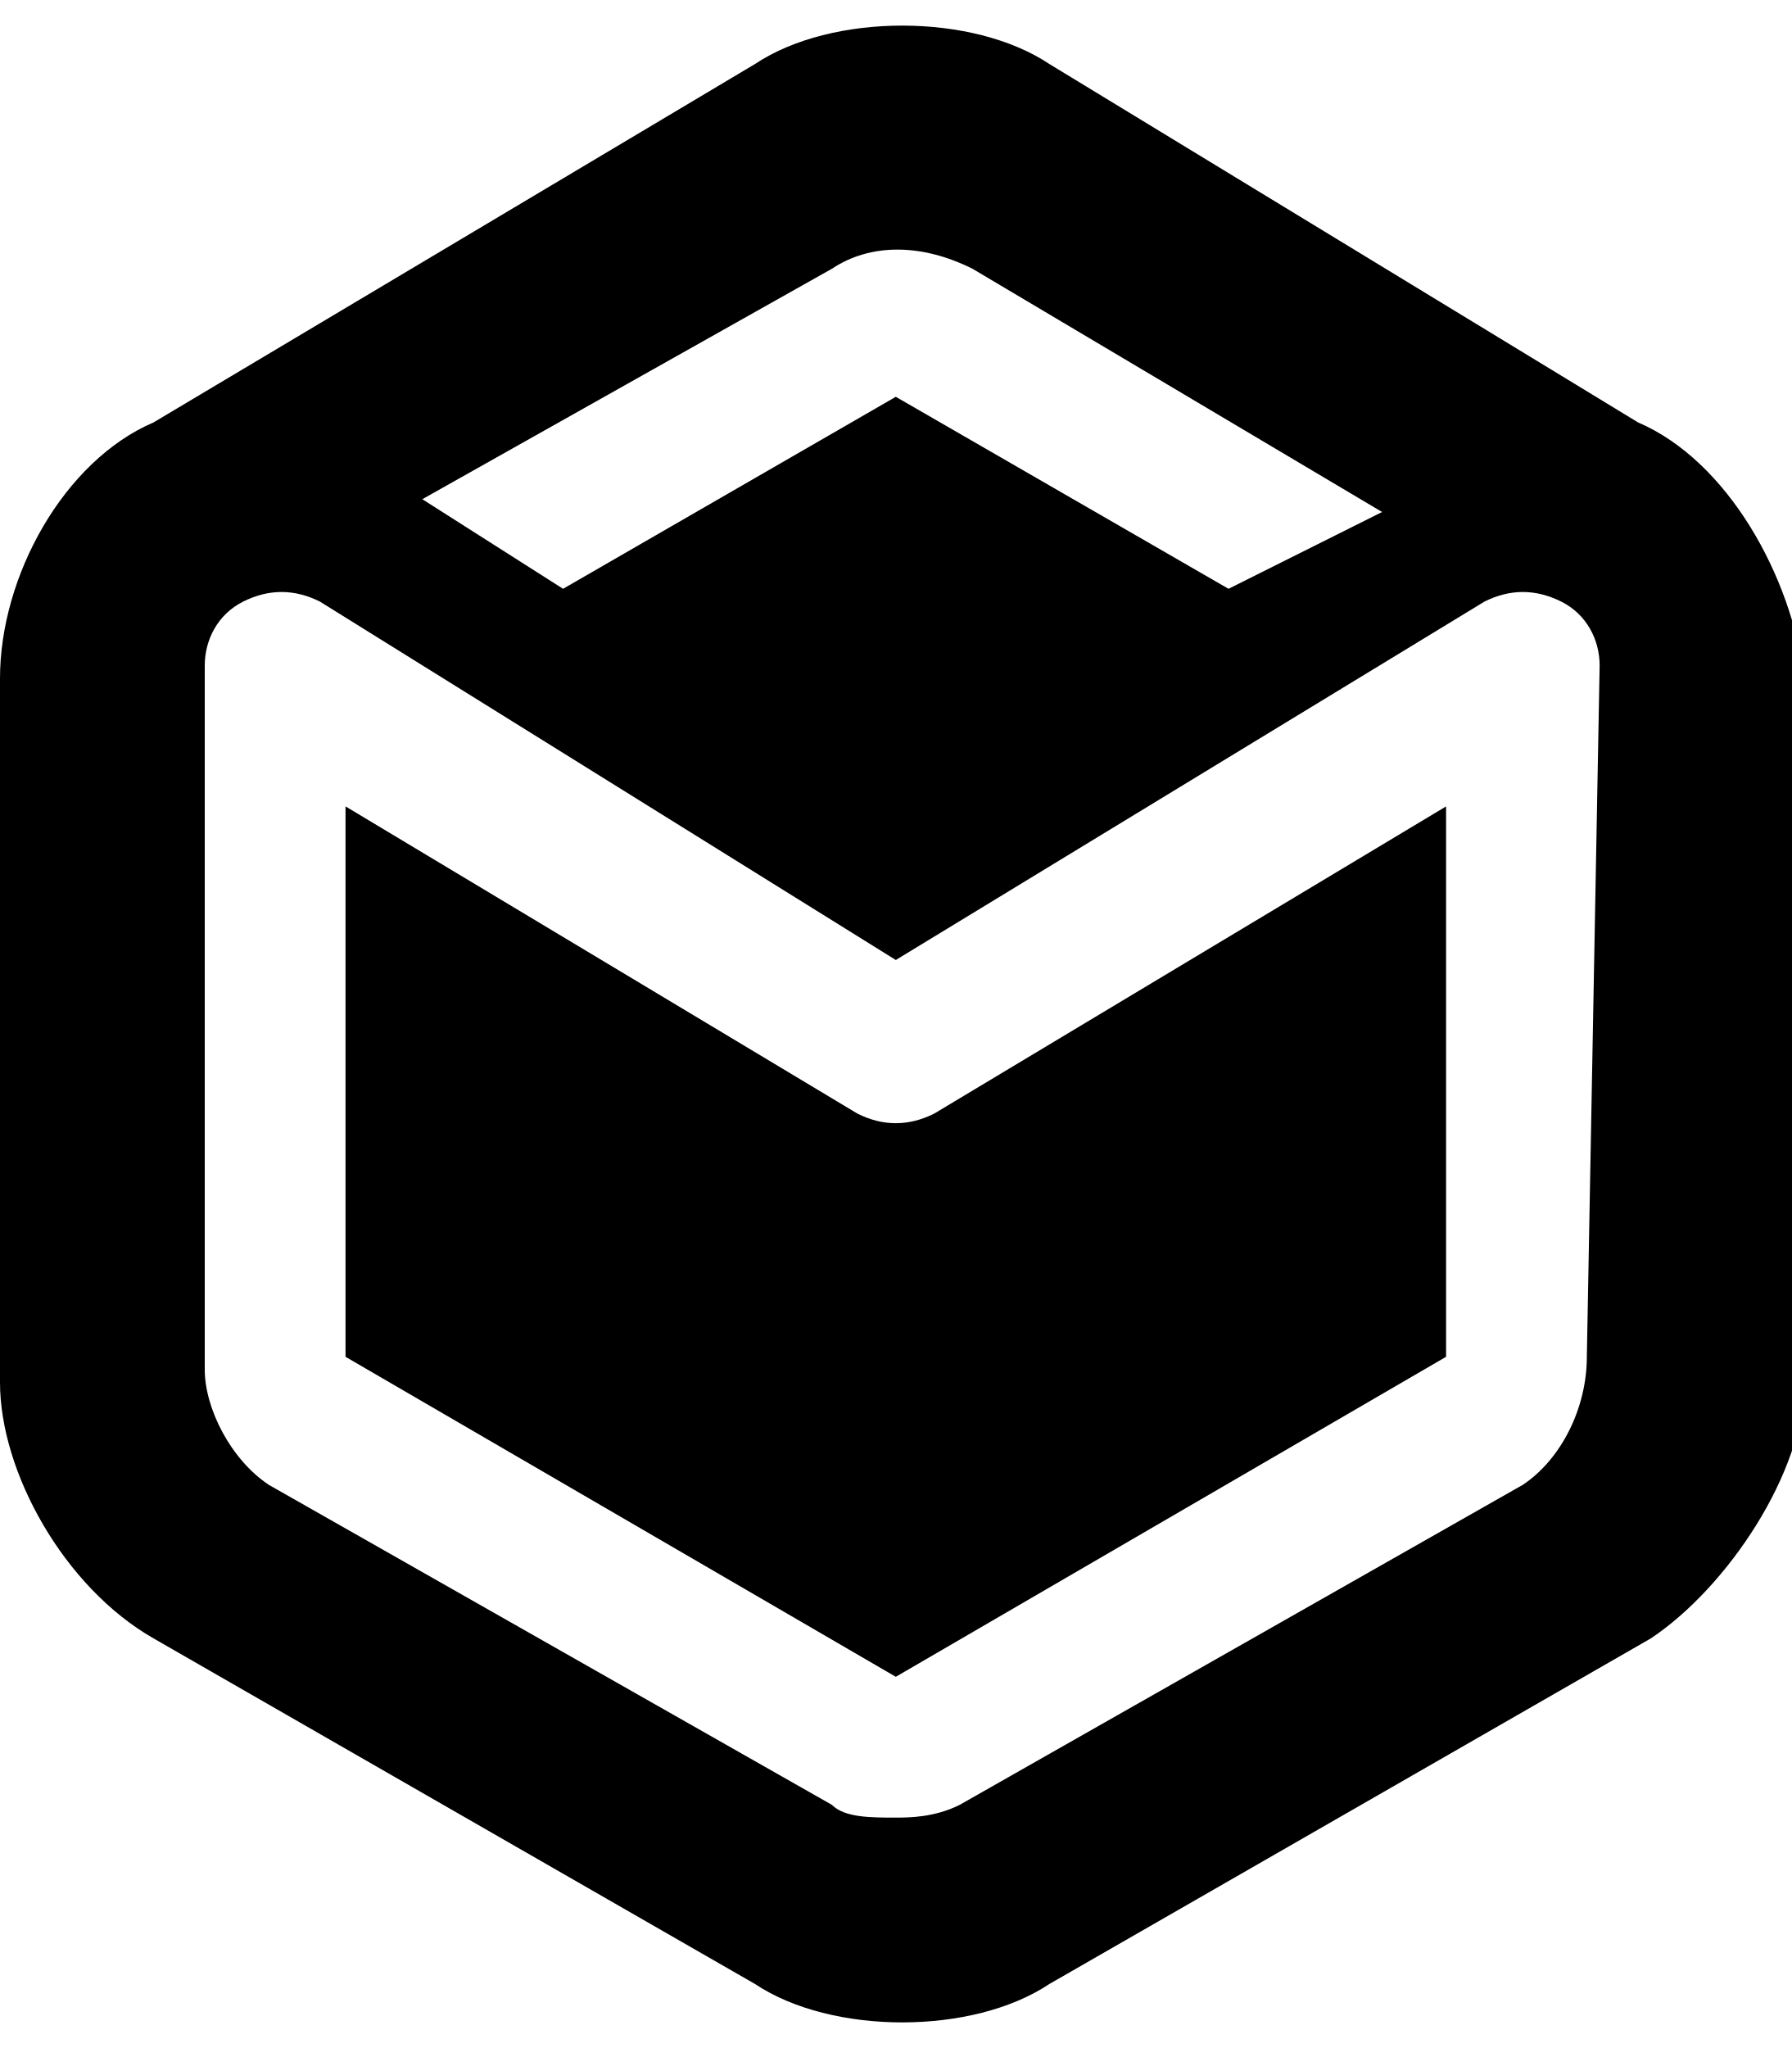
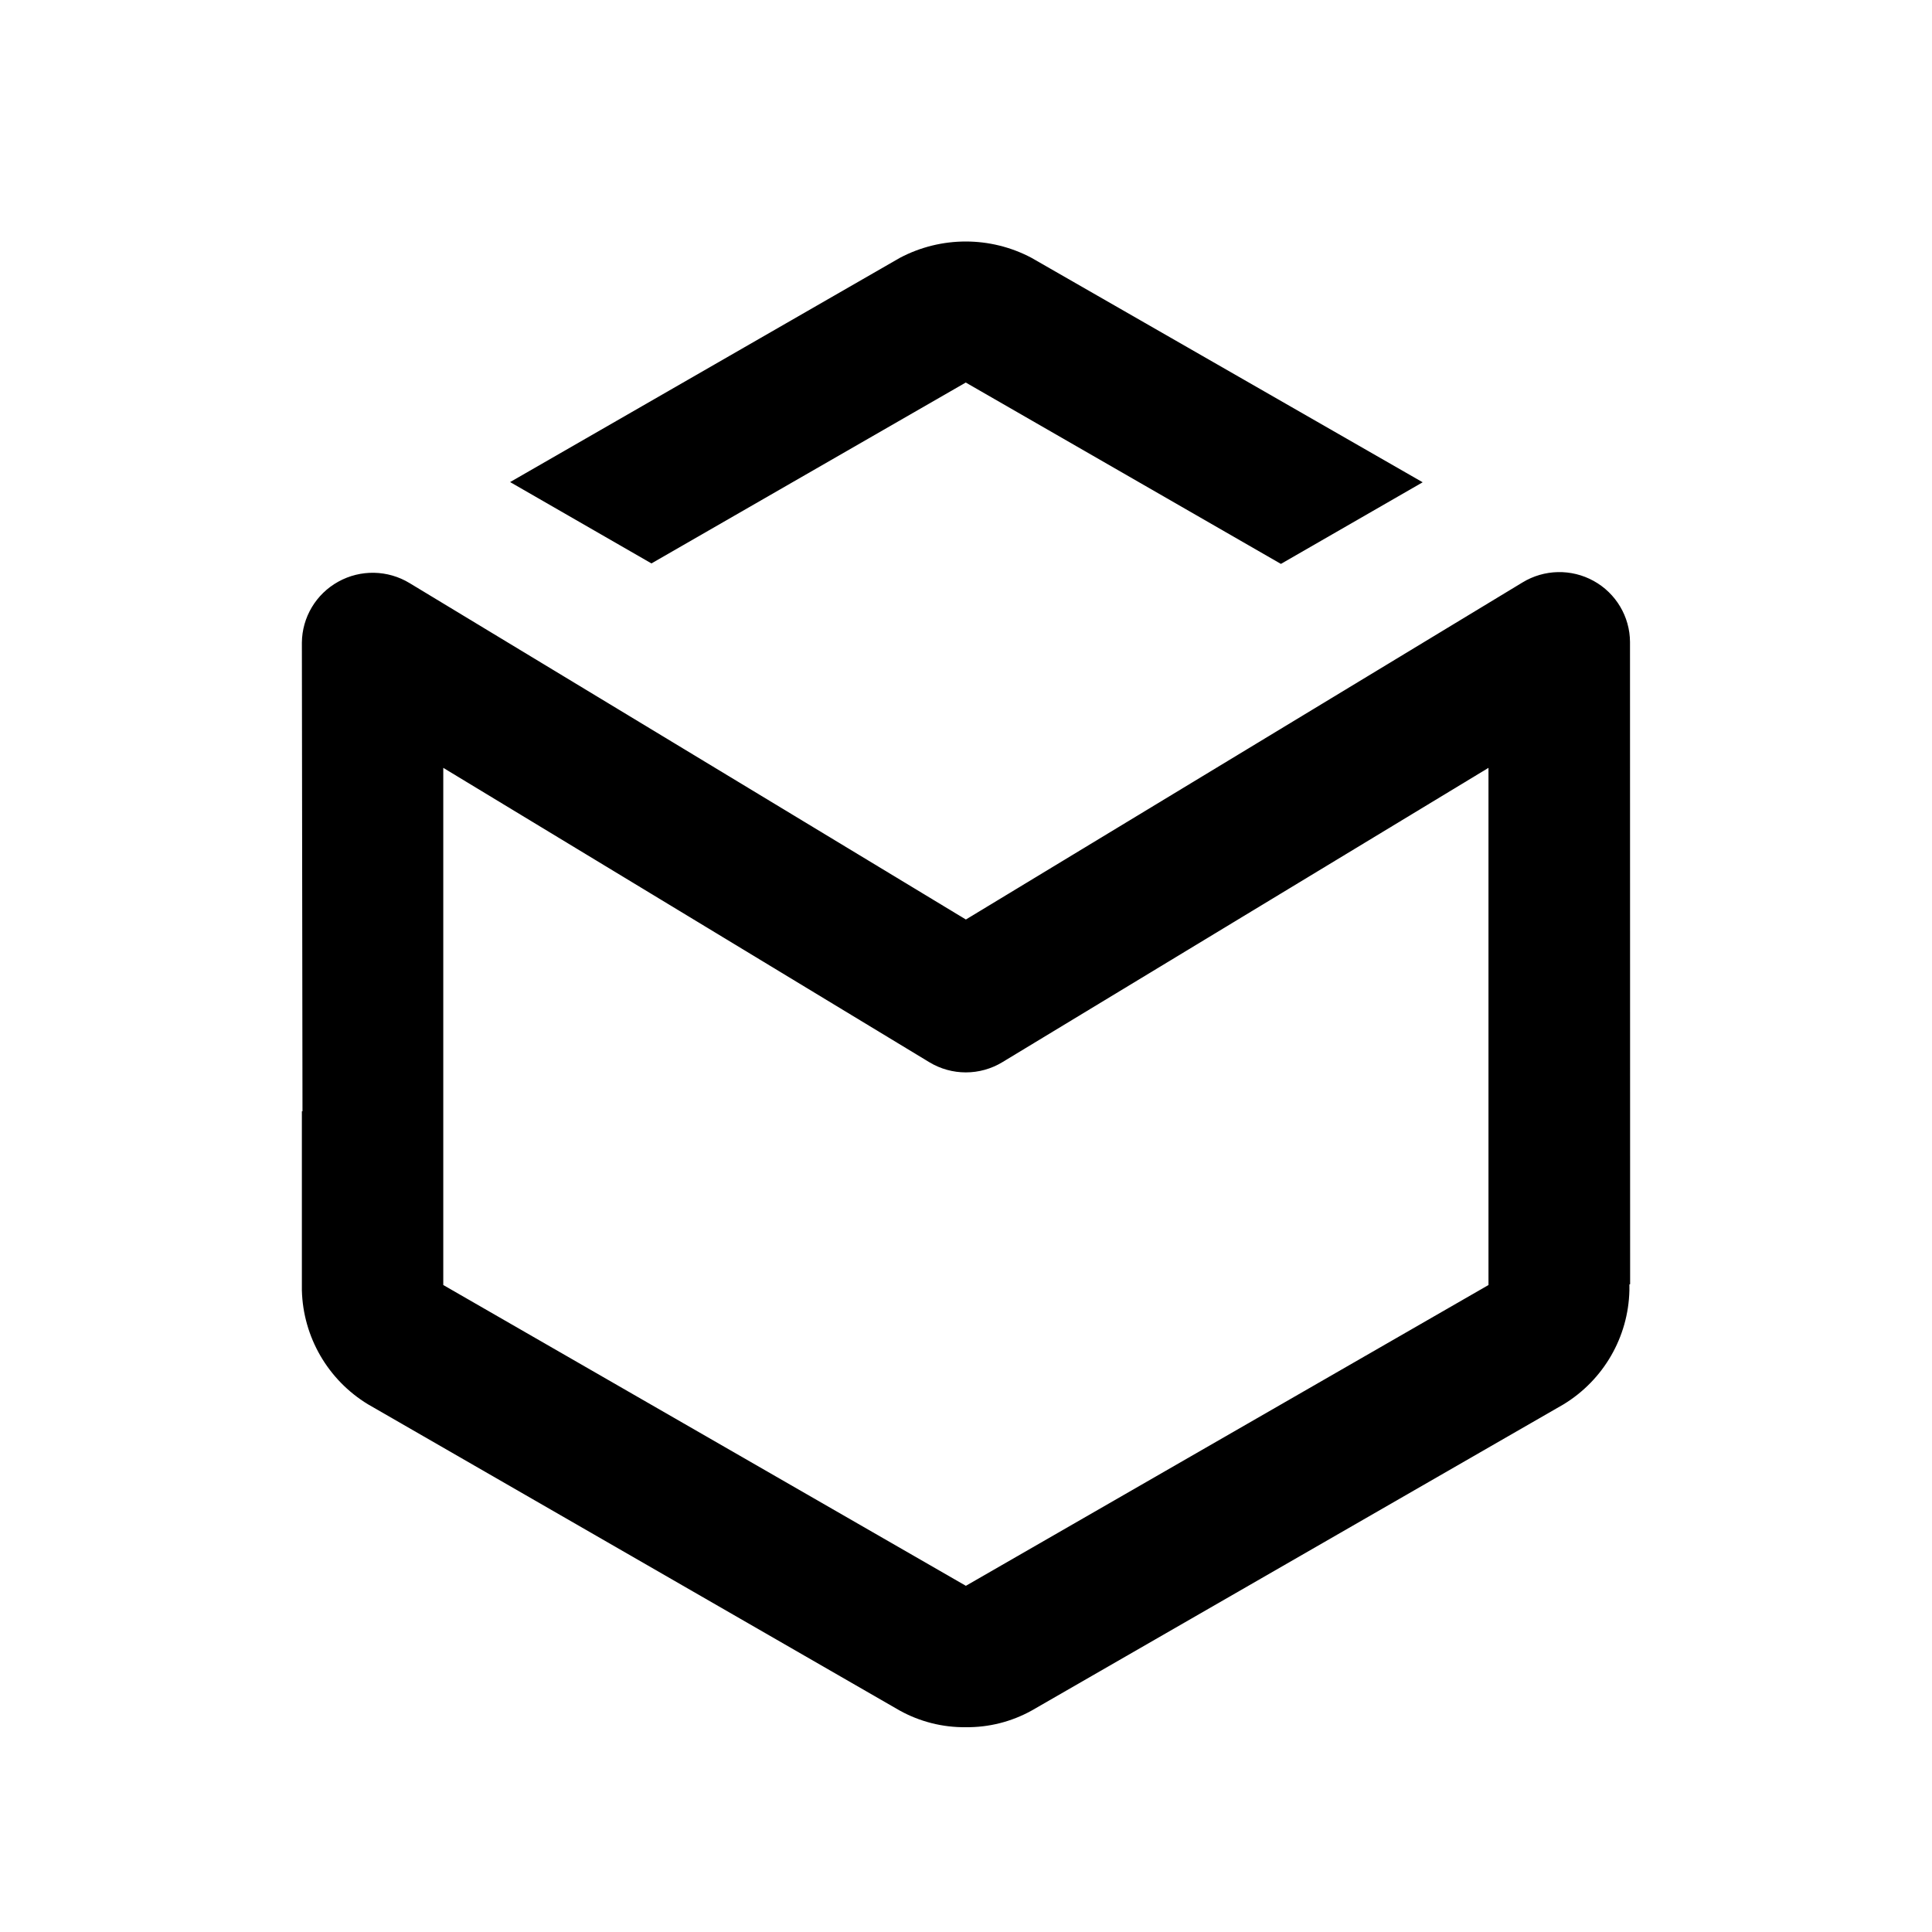
- <svg xmlns="http://www.w3.org/2000/svg" version="1.1" x="0px" y="0px" viewBox="0 0 14 16" xml:space="preserve">
-   <path d="M12.8,3.3L8.2,0.5c-0.6-0.4-1.7-0.4-2.3,0L1.2,3.3C0.5,3.6,0,4.5,0,5.3v5.5c0,0.7,0.5,1.6,1.2,2l4.7,2.7 c0.6,0.4,1.7,0.4,2.3,0l4.7-2.7c0.6-0.4,1.2-1.3,1.2-2V5.3C14,4.5,13.5,3.6,12.8,3.3z M6.5,2.1c0.3-0.2,0.7-0.2,1.1,0l3.2,1.9 L9.6,4.6L7,3.1L4.4,4.6L3.3,3.9L6.5,2.1z M12.4,10.6L12.4,10.6c0,0.4-0.2,0.8-0.5,1l-4.4,2.5c-0.2,0.1-0.4,0.1-0.5,0.1 c-0.2,0-0.4,0-0.5-0.1l-4.4-2.5c-0.3-0.2-0.5-0.6-0.5-0.9V9.1h0l0-3.9c0-0.2,0.1-0.4,0.3-0.5c0.2-0.1,0.4-0.1,0.6,0L7,7.5l4.6-2.8 c0.2-0.1,0.4-0.1,0.6,0c0.2,0.1,0.3,0.3,0.3,0.5L12.4,10.6L12.4,10.6z" />
-   <path d="M6.7,8.7l-4-2.4v4.3L7,13.1l4.3-2.5V6.3l-4,2.4C7.1,8.8,6.9,8.8,6.7,8.7z" />
+ <svg xmlns="http://www.w3.org/2000/svg" x="0" y="0" viewBox="0 0 16 16">
+   <path d="M2.505 9.203L2.5 5.322c.002-.21.117-.403.302-.505a.588.588 0 0 1 .59.012l4.607 2.786 4.609-2.791a.587.587 0 0 1 .59-.013c.185.102.3.296.301.506L13.5 10.635l-.006.002v.05c-.009.386-.214.741-.545.943L8.544 14.166a1.1 1.1 0 0 1-.546.138 1.104 1.104 0 0 1-.547-.138L3.046 11.629c-.331-.202-.536-.557-.546-.943v-1.483h.005zm1.166 0V10.642l4.328 2.491 4.328-2.491V6.359l-4.025 2.437a.584.584 0 0 1-.607 0l-4.024-2.437v2.845zm.554-5.211l3.228-1.857c.341-.18.749-.18 1.089 0l3.24 1.859-1.174.676-2.61-1.502-2.603 1.498-1.171-.674z" />
</svg>
